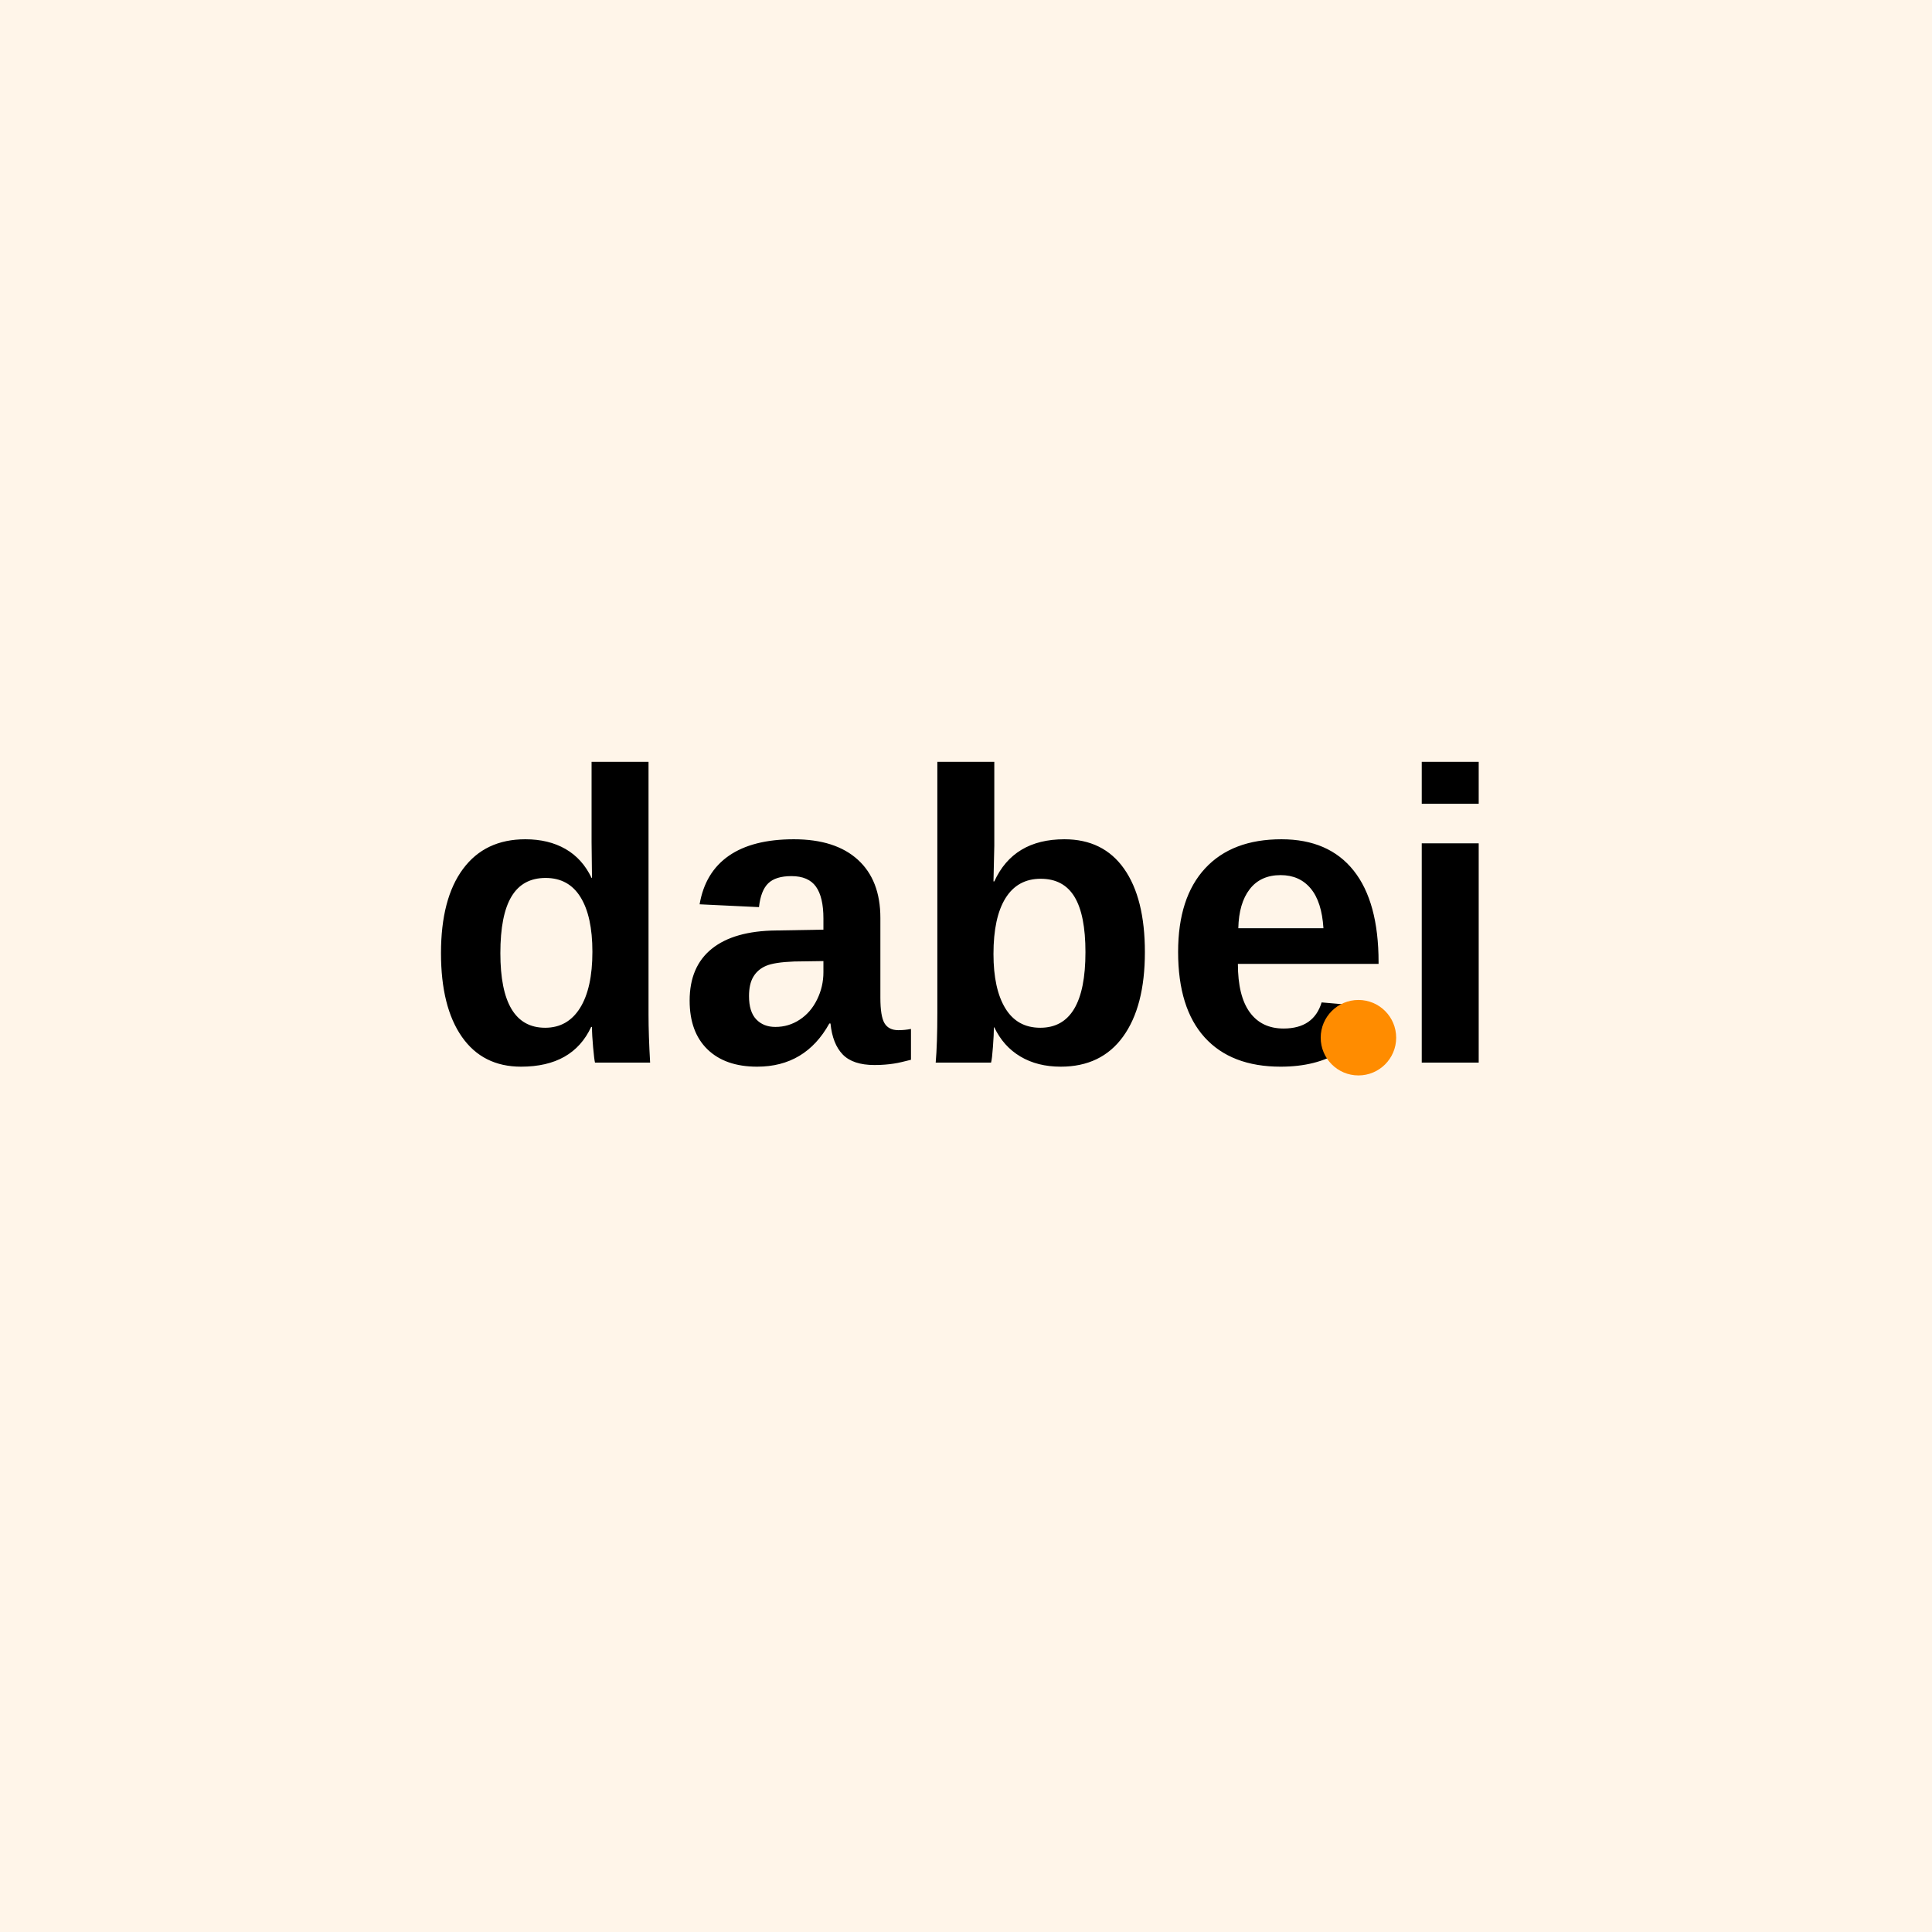
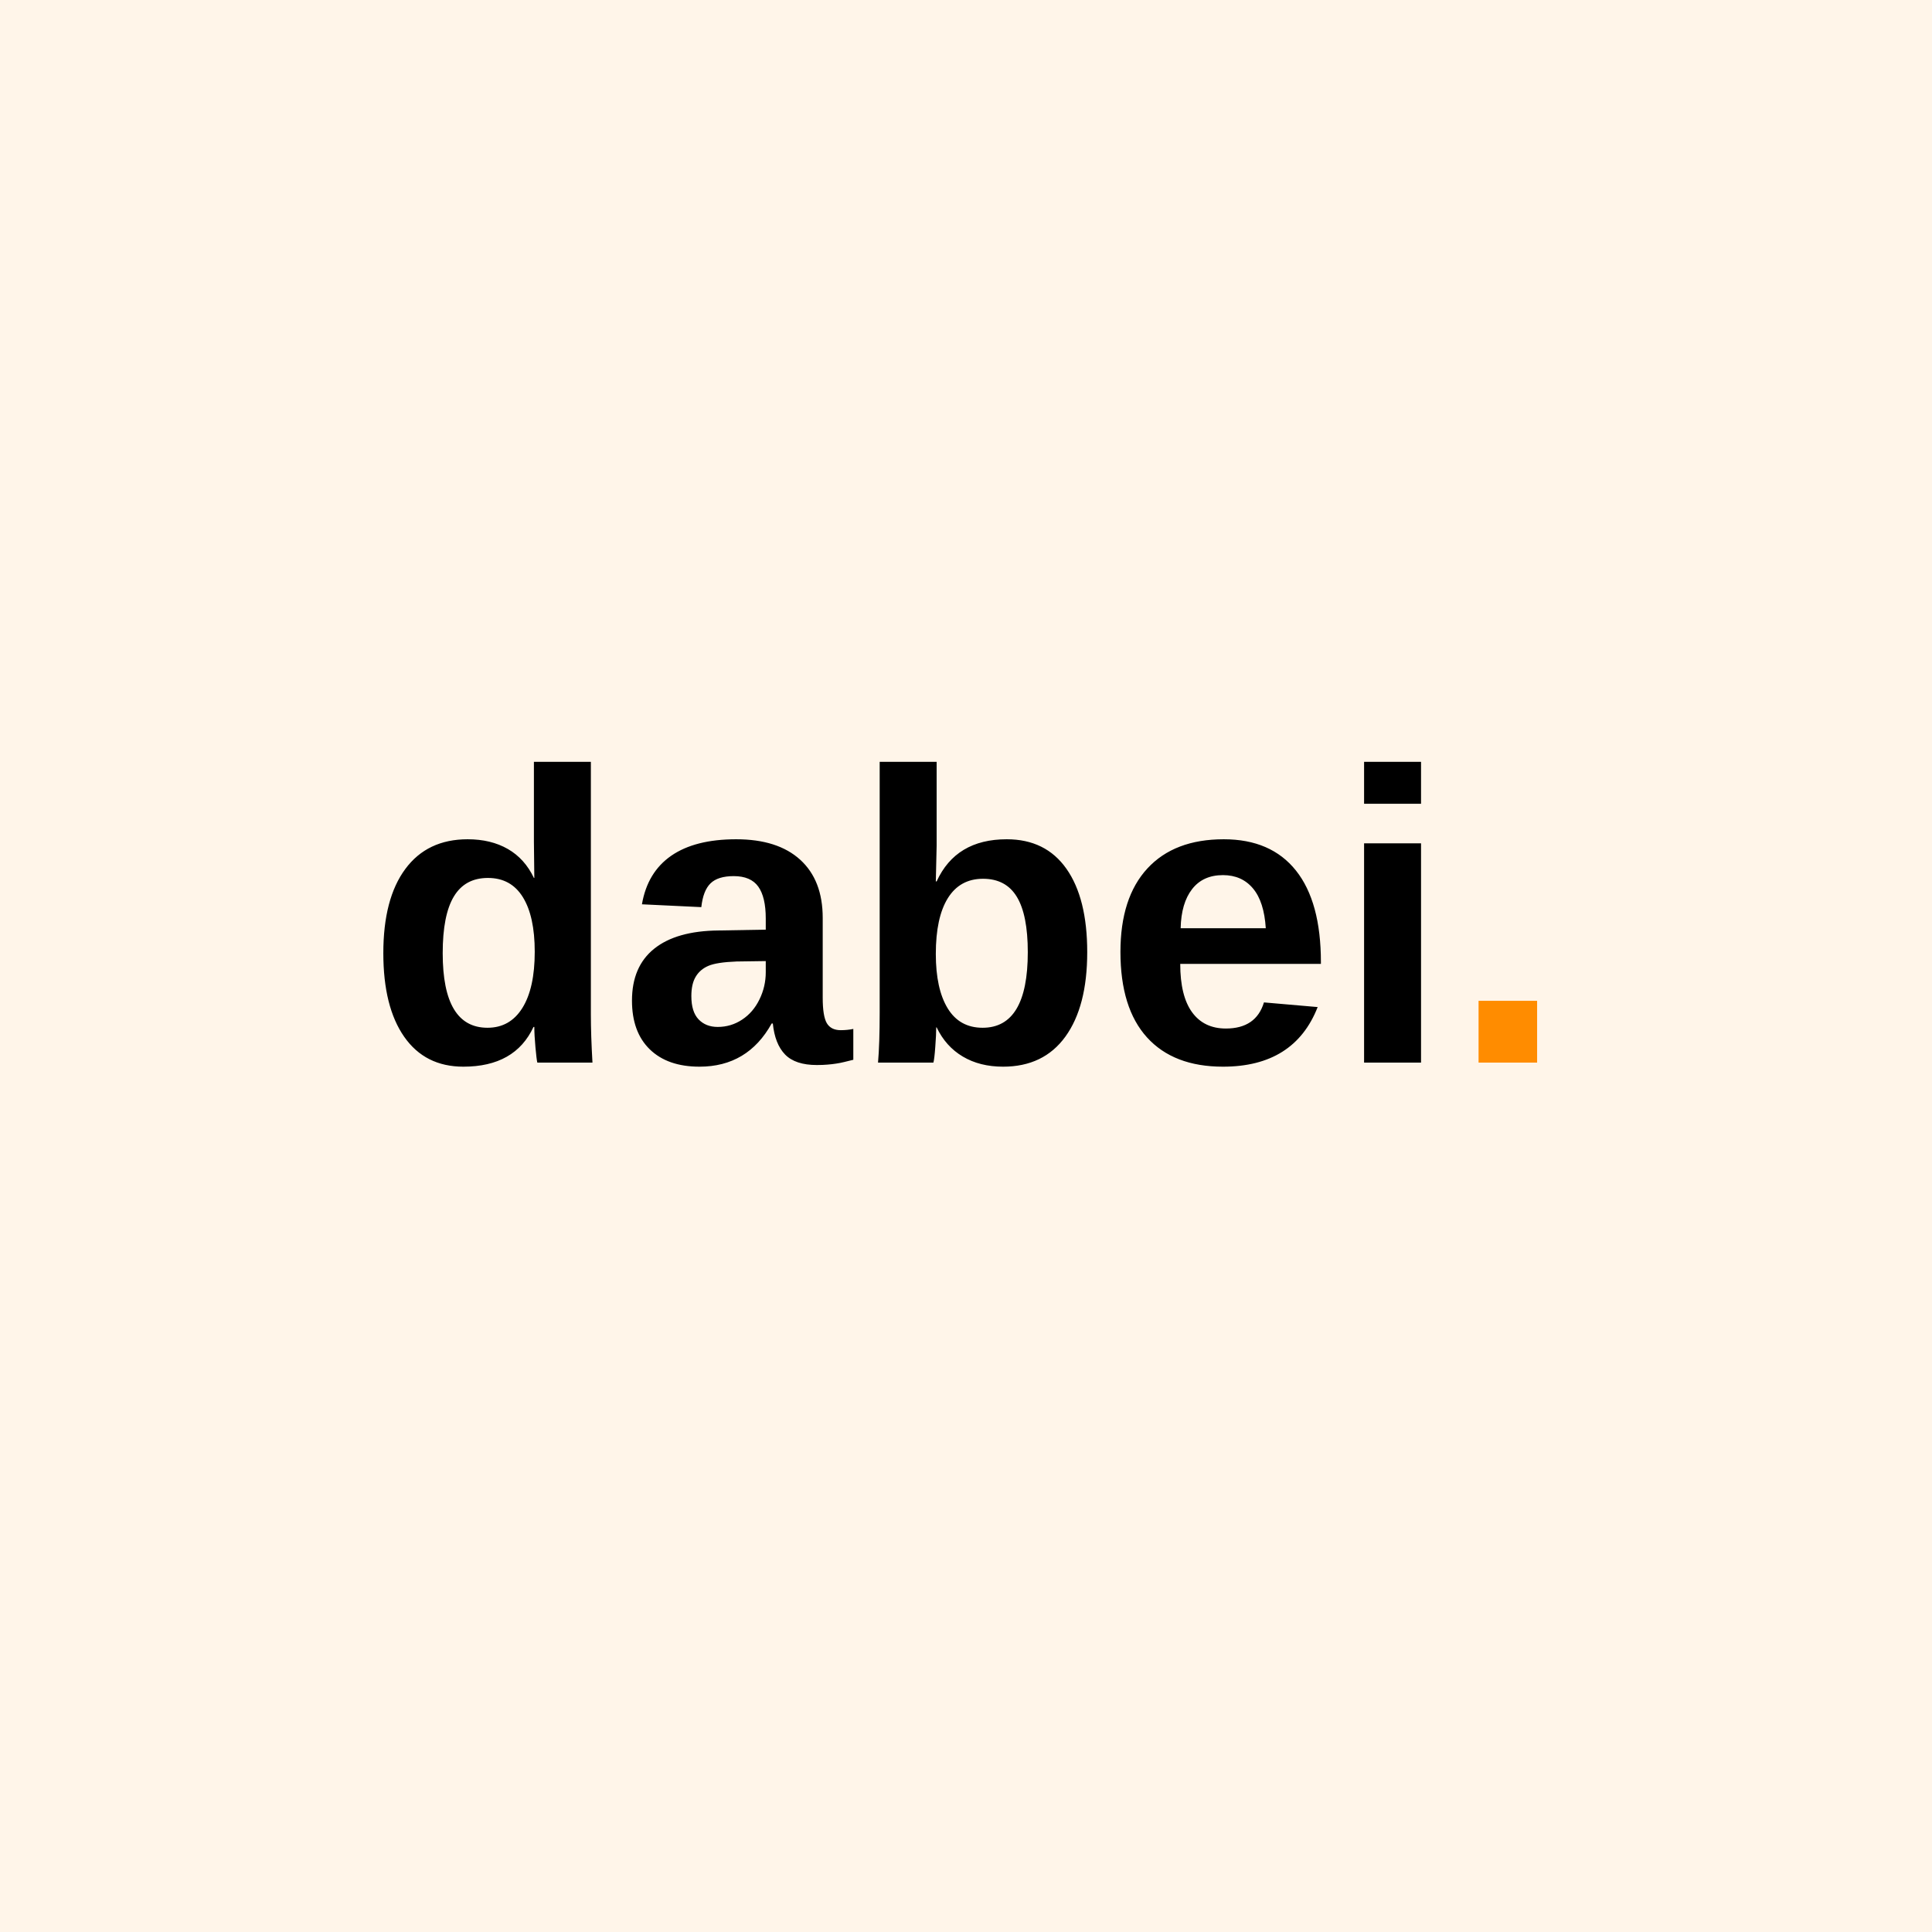
<svg xmlns="http://www.w3.org/2000/svg" width="512" height="512" viewBox="0 0 512 512">
  <rect width="512" height="512" fill="#FFF5E9" />
  <text x="50%" y="55%" text-anchor="middle" font-family="-apple-system, BlinkMacSystemFont, 'Segoe UI', Arial, sans-serif" font-size="110" font-weight="700" fill="#000000">
-     dabei
+     dabei<tspan fill="#FF8C00">.</tspan>
  </text>
-   <circle cx="360" cy="275" r="10" fill="#FF8C00" />
</svg>
